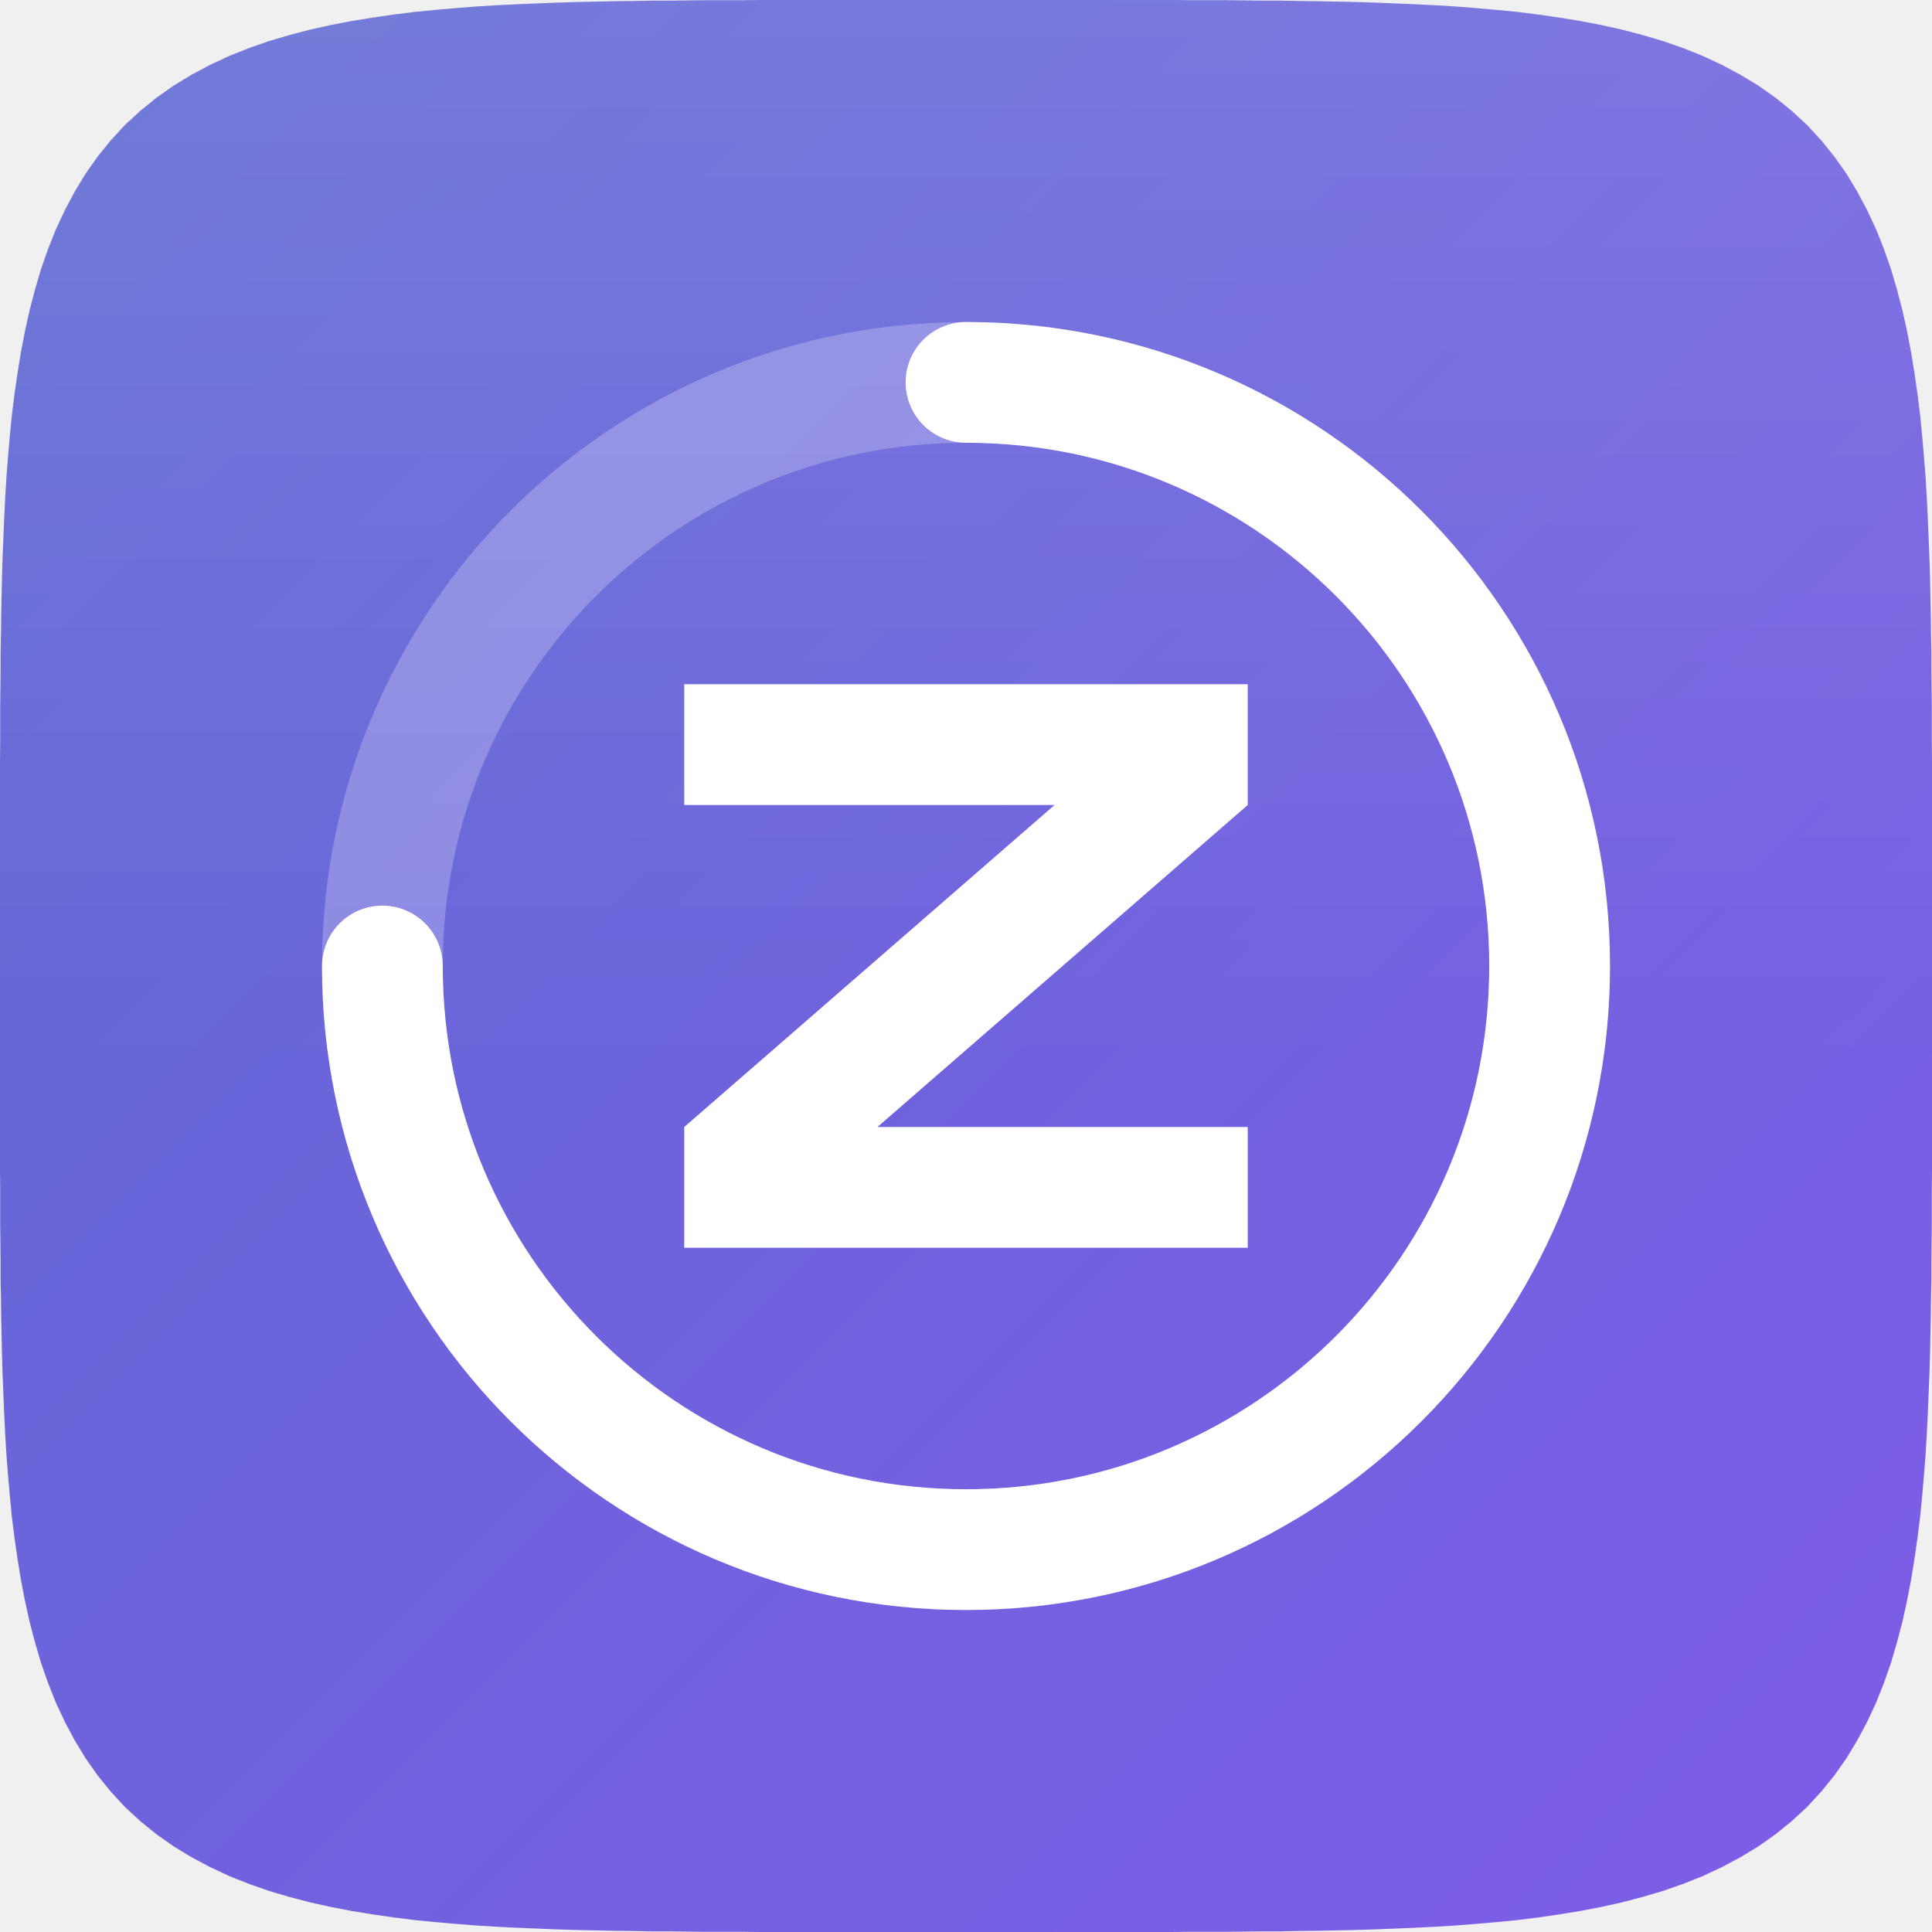
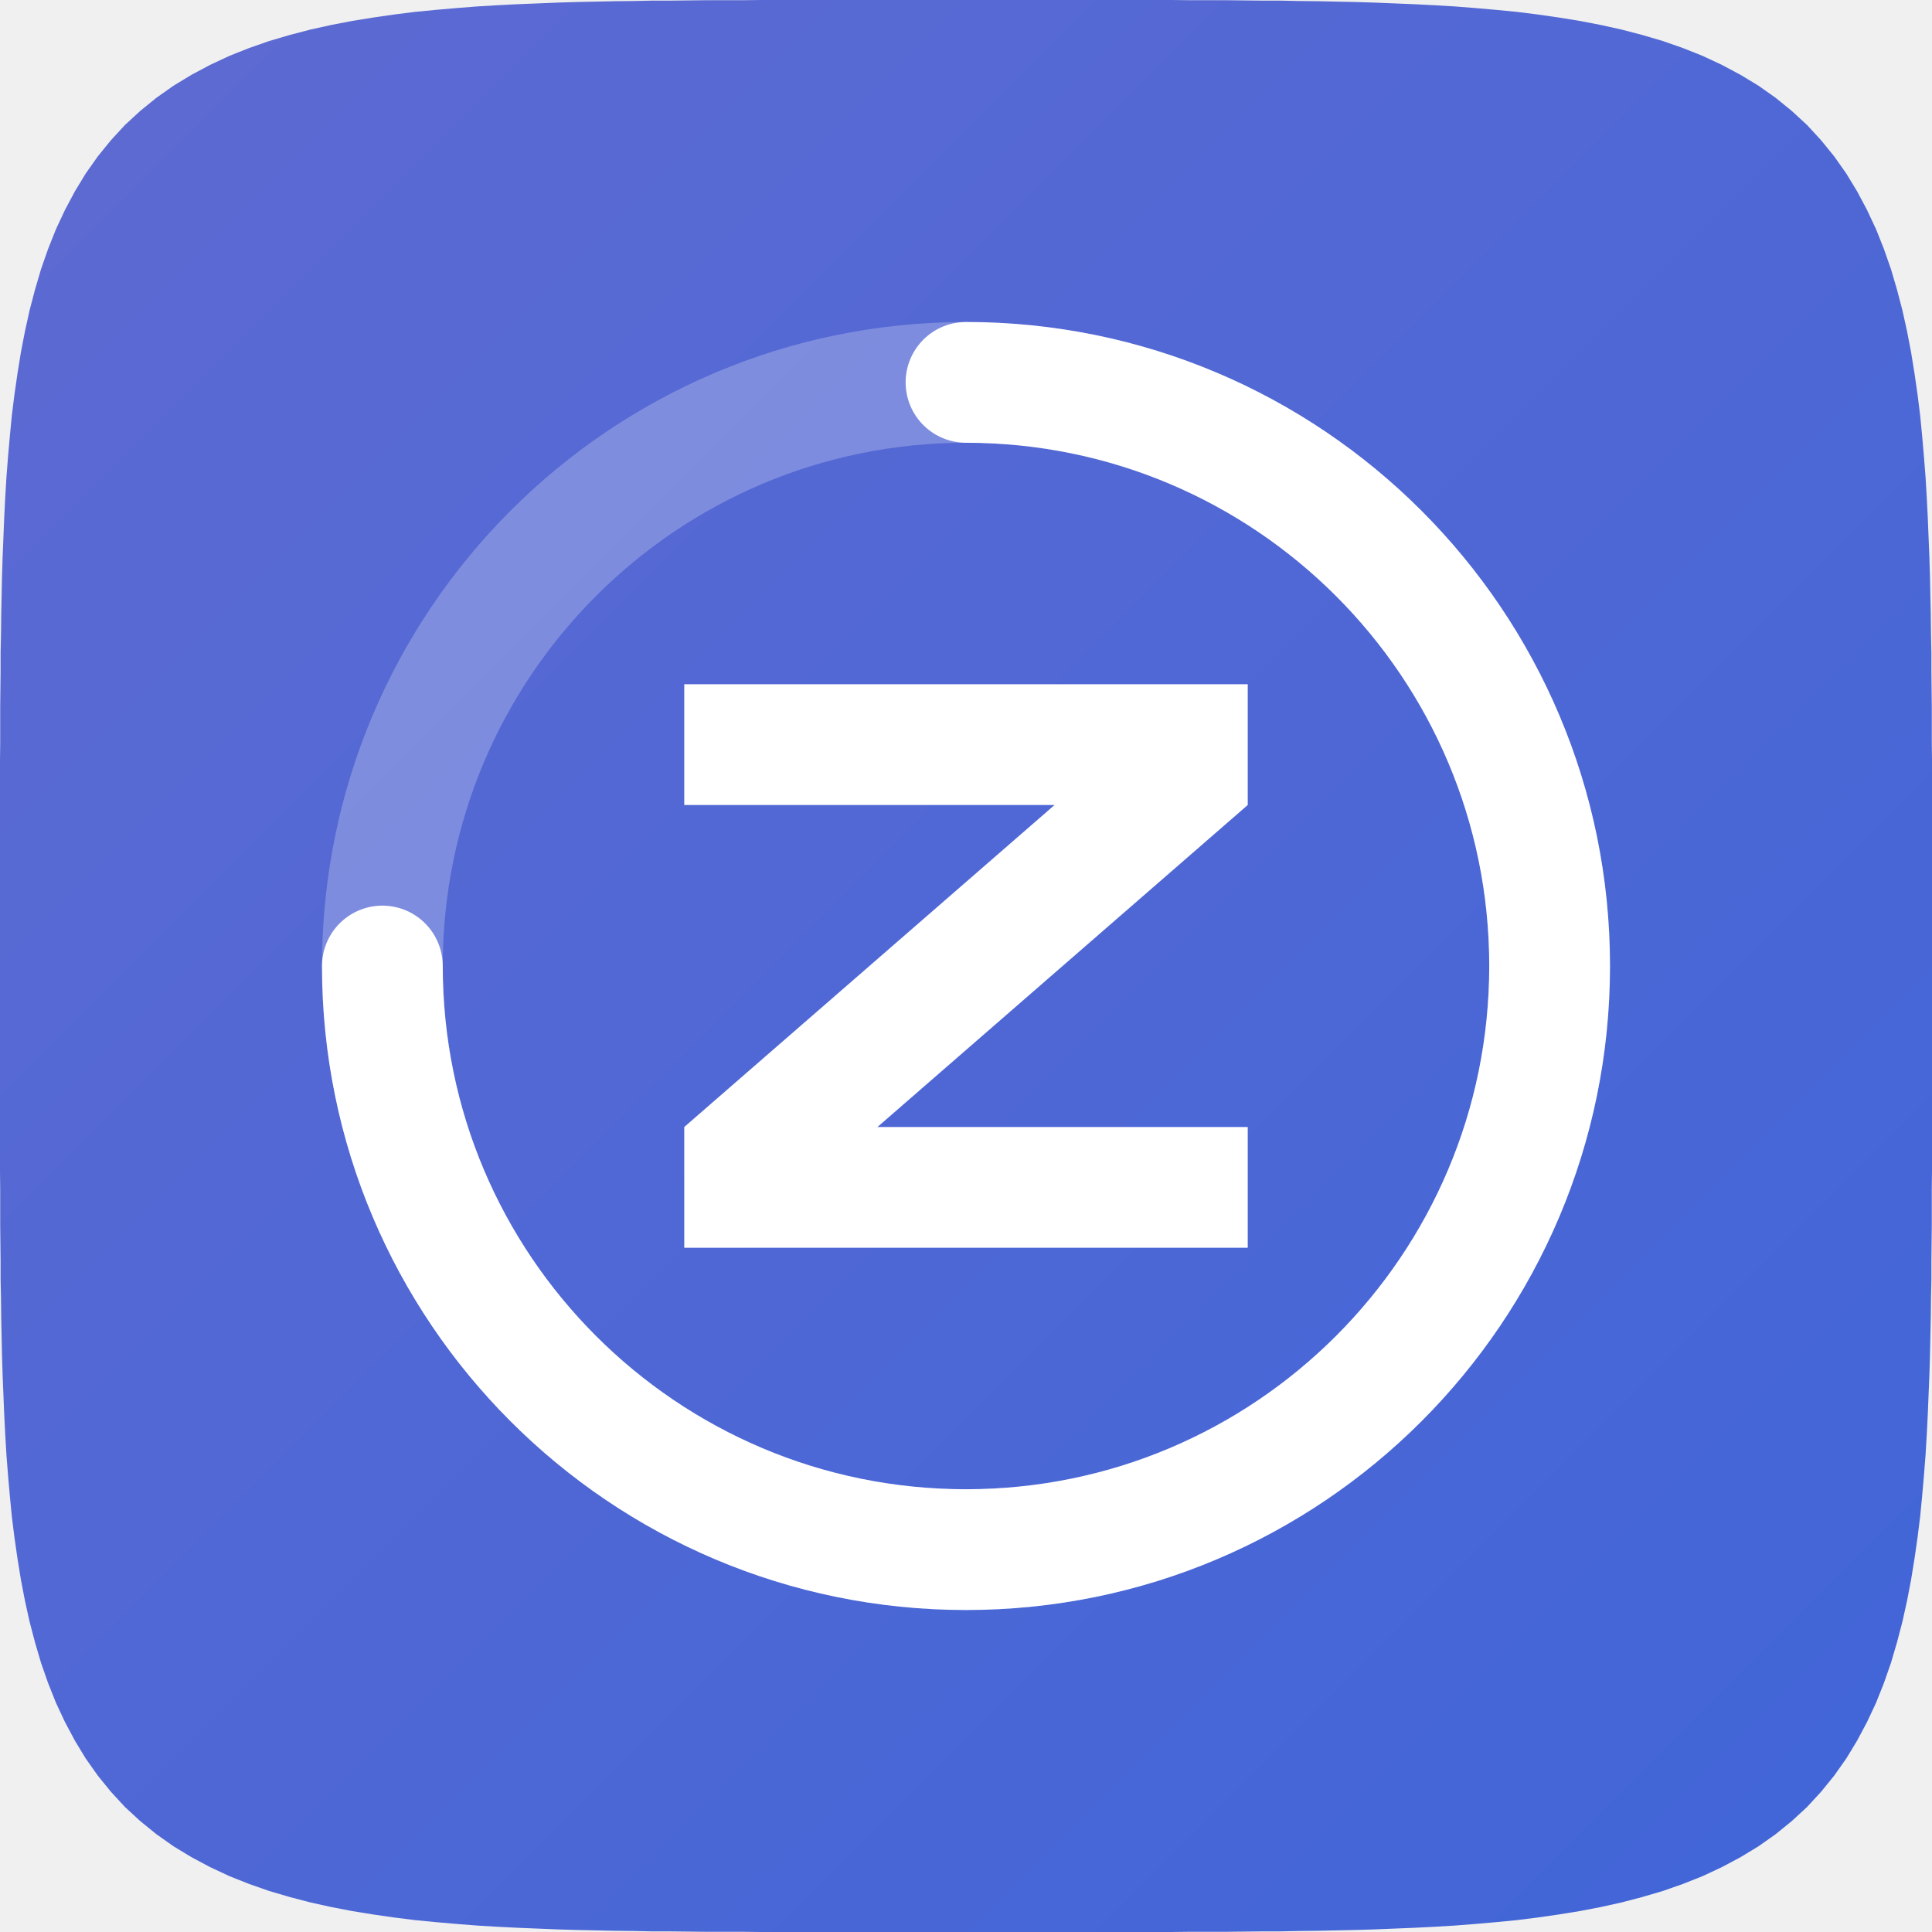
<svg xmlns="http://www.w3.org/2000/svg" width="96" height="96" viewBox="0 0 96 96">
  <defs>
    <linearGradient id="zi-fill" x1="0" y1="0" x2="96" y2="96" gradientUnits="userSpaceOnUse">
      <stop offset="0" stop-color="#5e6ad2" />
-       <stop offset="1" stop-color="#7f5ce8" />
-     </linearGradient>
-     <linearGradient id="zi-sheen" x1="0" y1="0" x2="0" y2="96" gradientUnits="userSpaceOnUse">
-       <stop offset="0" stop-color="#ffffff" stop-opacity="0.12" />
-       <stop offset="0.55" stop-color="#ffffff" stop-opacity="0" />
+       <stop offset="1" stop-color="#4065d8" />
    </linearGradient>
  </defs>
  <path fill="url(#zi-fill)" d="M96 48L96 48.84L96 49.68L96 50.52L96 51.36L96 52.2L96 53.04L96 53.89L96 54.75L96 55.6L96 56.46L96 57.33L96 58.2L95.99 59.08L95.99 59.97L95.99 60.86L95.98 61.76L95.97 62.67L95.97 63.58L95.95 64.51L95.94 65.45L95.92 66.39L95.9 67.35L95.87 68.32L95.83 69.3L95.79 70.29L95.74 71.28L95.68 72.29L95.6 73.31L95.51 74.34L95.41 75.37L95.28 76.41L95.13 77.45L94.96 78.5L94.76 79.54L94.53 80.58L94.26 81.61L93.96 82.63L93.61 83.63L93.22 84.61L92.77 85.57L92.28 86.49L91.74 87.38L91.14 88.23L90.49 89.03L89.79 89.79L89.03 90.49L88.23 91.14L87.38 91.74L86.49 92.28L85.57 92.77L84.61 93.22L83.63 93.61L82.63 93.96L81.61 94.26L80.58 94.53L79.54 94.76L78.5 94.96L77.45 95.13L76.41 95.28L75.37 95.41L74.34 95.51L73.31 95.6L72.29 95.68L71.28 95.74L70.29 95.79L69.3 95.83L68.32 95.87L67.35 95.9L66.39 95.92L65.45 95.94L64.51 95.95L63.58 95.97L62.67 95.97L61.76 95.98L60.86 95.99L59.97 95.99L59.08 95.99L58.2 96L57.33 96L56.46 96L55.6 96L54.75 96L53.89 96L53.04 96L52.2 96L51.36 96L50.52 96L49.68 96L48.84 96L48 96L47.16 96L46.32 96L45.48 96L44.64 96L43.8 96L42.96 96L42.11 96L41.25 96L40.4 96L39.54 96L38.67 96L37.8 96L36.92 95.99L36.03 95.99L35.14 95.99L34.24 95.98L33.33 95.97L32.42 95.97L31.49 95.95L30.55 95.94L29.61 95.92L28.65 95.9L27.68 95.87L26.7 95.83L25.71 95.79L24.72 95.74L23.71 95.68L22.69 95.6L21.66 95.51L20.63 95.41L19.59 95.28L18.55 95.13L17.5 94.96L16.46 94.76L15.42 94.53L14.39 94.26L13.37 93.96L12.37 93.61L11.39 93.22L10.43 92.77L9.51 92.28L8.62 91.74L7.77 91.14L6.97 90.49L6.21 89.79L5.51 89.03L4.86 88.23L4.26 87.38L3.72 86.49L3.23 85.57L2.78 84.61L2.39 83.63L2.04 82.63L1.74 81.61L1.47 80.58L1.24 79.54L1.04 78.5L0.87 77.45L0.72 76.41L0.59 75.37L0.49 74.34L0.4 73.31L0.32 72.29L0.26 71.28L0.21 70.29L0.17 69.3L0.13 68.32L0.1 67.35L0.08 66.39L0.06 65.45L0.05 64.51L0.03 63.58L0.03 62.67L0.02 61.76L0.01 60.86L0.01 59.97L0.01 59.08L0 58.2L0 57.33L0 56.46L0 55.6L0 54.75L0 53.89L0 53.04L0 52.2L0 51.36L0 50.52L0 49.68L0 48.84L0 48L0 47.16L0 46.32L0 45.48L0 44.64L0 43.8L0 42.96L0 42.11L0 41.25L0 40.4L0 39.54L0 38.67L0 37.8L0.01 36.92L0.01 36.03L0.01 35.14L0.02 34.24L0.03 33.33L0.03 32.42L0.05 31.49L0.06 30.55L0.08 29.61L0.1 28.65L0.13 27.68L0.17 26.7L0.21 25.71L0.26 24.72L0.32 23.71L0.4 22.69L0.49 21.66L0.59 20.63L0.72 19.59L0.87 18.55L1.04 17.5L1.24 16.46L1.47 15.42L1.74 14.39L2.04 13.37L2.39 12.37L2.78 11.39L3.23 10.43L3.72 9.51L4.26 8.62L4.86 7.77L5.51 6.97L6.21 6.21L6.97 5.51L7.77 4.86L8.62 4.26L9.51 3.72L10.43 3.23L11.39 2.78L12.37 2.39L13.37 2.04L14.39 1.74L15.42 1.47L16.46 1.24L17.5 1.04L18.55 0.87L19.59 0.72L20.63 0.59L21.66 0.49L22.69 0.4L23.71 0.32L24.72 0.26L25.71 0.21L26.7 0.17L27.68 0.13L28.65 0.1L29.61 0.08L30.55 0.06L31.49 0.05L32.42 0.03L33.33 0.03L34.24 0.02L35.14 0.01L36.03 0.01L36.92 0.01L37.8 0L38.67 0L39.54 0L40.4 0L41.25 0L42.11 0L42.96 0L43.8 0L44.64 0L45.48 0L46.32 0L47.16 0L48 0L48.84 0L49.68 0L50.52 0L51.36 0L52.2 0L53.04 0L53.89 0L54.75 0L55.6 0L56.46 0L57.33 0L58.2 0L59.08 0.01L59.97 0.01L60.86 0.01L61.76 0.02L62.67 0.03L63.58 0.03L64.51 0.05L65.45 0.06L66.39 0.08L67.35 0.1L68.32 0.13L69.3 0.17L70.29 0.21L71.28 0.26L72.29 0.32L73.31 0.4L74.34 0.49L75.37 0.59L76.41 0.72L77.45 0.87L78.5 1.04L79.54 1.24L80.58 1.47L81.61 1.74L82.63 2.04L83.63 2.39L84.61 2.78L85.57 3.23L86.49 3.72L87.38 4.26L88.23 4.86L89.03 5.51L89.79 6.21L90.49 6.97L91.14 7.77L91.74 8.62L92.28 9.51L92.77 10.43L93.22 11.39L93.61 12.37L93.96 13.37L94.26 14.39L94.53 15.42L94.76 16.46L94.96 17.5L95.13 18.55L95.28 19.59L95.41 20.63L95.51 21.66L95.6 22.69L95.68 23.71L95.74 24.72L95.79 25.71L95.83 26.7L95.87 27.68L95.9 28.65L95.92 29.61L95.94 30.55L95.95 31.49L95.97 32.42L95.97 33.33L95.98 34.24L95.99 35.14L95.99 36.03L95.99 36.92L96 37.8L96 38.67L96 39.54L96 40.4L96 41.25L96 42.11L96 42.96L96 43.8L96 44.64L96 45.48L96 46.32L96 47.16Z" />
-   <path fill="url(#zi-sheen)" d="M96 48L96 48.84L96 49.68L96 50.52L96 51.36L96 52.2L96 53.04L96 53.89L96 54.75L96 55.6L96 56.46L96 57.33L96 58.2L95.99 59.08L95.99 59.97L95.99 60.86L95.98 61.76L95.97 62.67L95.97 63.58L95.95 64.51L95.94 65.45L95.92 66.39L95.9 67.35L95.87 68.32L95.83 69.3L95.79 70.29L95.74 71.28L95.68 72.29L95.6 73.31L95.51 74.34L95.41 75.37L95.28 76.41L95.13 77.45L94.96 78.5L94.76 79.54L94.53 80.58L94.26 81.61L93.96 82.63L93.61 83.63L93.22 84.61L92.77 85.57L92.28 86.49L91.74 87.38L91.14 88.23L90.49 89.03L89.79 89.79L89.03 90.49L88.23 91.14L87.38 91.74L86.49 92.28L85.57 92.77L84.61 93.22L83.63 93.61L82.63 93.96L81.61 94.26L80.58 94.53L79.54 94.76L78.5 94.96L77.45 95.13L76.41 95.28L75.37 95.41L74.34 95.51L73.31 95.6L72.29 95.68L71.28 95.74L70.29 95.79L69.3 95.83L68.32 95.87L67.35 95.9L66.39 95.92L65.45 95.94L64.51 95.95L63.58 95.97L62.67 95.97L61.76 95.98L60.86 95.99L59.97 95.99L59.08 95.99L58.2 96L57.33 96L56.46 96L55.6 96L54.75 96L53.89 96L53.04 96L52.2 96L51.36 96L50.52 96L49.68 96L48.84 96L48 96L47.16 96L46.32 96L45.48 96L44.64 96L43.8 96L42.96 96L42.11 96L41.25 96L40.4 96L39.54 96L38.67 96L37.8 96L36.92 95.99L36.03 95.99L35.14 95.99L34.24 95.98L33.33 95.97L32.42 95.97L31.49 95.95L30.55 95.94L29.61 95.92L28.65 95.9L27.68 95.87L26.7 95.83L25.71 95.79L24.72 95.74L23.71 95.68L22.69 95.6L21.66 95.51L20.63 95.41L19.59 95.28L18.55 95.13L17.5 94.96L16.46 94.76L15.42 94.53L14.39 94.26L13.37 93.96L12.37 93.61L11.39 93.22L10.43 92.77L9.51 92.28L8.62 91.74L7.77 91.14L6.97 90.49L6.21 89.79L5.51 89.03L4.86 88.23L4.26 87.38L3.72 86.49L3.23 85.57L2.78 84.61L2.39 83.63L2.04 82.63L1.74 81.61L1.47 80.58L1.24 79.54L1.04 78.5L0.87 77.45L0.72 76.41L0.59 75.37L0.49 74.34L0.4 73.31L0.32 72.29L0.26 71.28L0.21 70.29L0.17 69.3L0.13 68.32L0.1 67.35L0.08 66.39L0.06 65.45L0.05 64.51L0.03 63.58L0.03 62.67L0.02 61.76L0.01 60.86L0.01 59.97L0.01 59.08L0 58.2L0 57.33L0 56.46L0 55.6L0 54.75L0 53.89L0 53.04L0 52.2L0 51.36L0 50.52L0 49.68L0 48.84L0 48L0 47.16L0 46.32L0 45.48L0 44.64L0 43.8L0 42.96L0 42.11L0 41.25L0 40.4L0 39.54L0 38.67L0 37.8L0.01 36.92L0.01 36.03L0.01 35.14L0.02 34.24L0.03 33.33L0.03 32.42L0.05 31.49L0.06 30.55L0.08 29.61L0.1 28.65L0.13 27.68L0.17 26.7L0.21 25.71L0.26 24.72L0.32 23.71L0.4 22.69L0.49 21.66L0.59 20.63L0.72 19.59L0.87 18.55L1.04 17.5L1.24 16.46L1.47 15.42L1.74 14.39L2.04 13.37L2.39 12.37L2.78 11.39L3.23 10.43L3.72 9.51L4.26 8.62L4.86 7.77L5.51 6.97L6.21 6.21L6.97 5.51L7.77 4.86L8.62 4.26L9.51 3.72L10.43 3.23L11.39 2.78L12.37 2.39L13.37 2.04L14.39 1.74L15.42 1.47L16.46 1.24L17.5 1.04L18.55 0.87L19.59 0.72L20.63 0.59L21.66 0.49L22.69 0.4L23.71 0.32L24.72 0.26L25.71 0.21L26.7 0.17L27.68 0.13L28.65 0.1L29.61 0.08L30.55 0.06L31.49 0.05L32.42 0.03L33.33 0.03L34.24 0.02L35.14 0.01L36.03 0.01L36.92 0.01L37.8 0L38.67 0L39.54 0L40.4 0L41.25 0L42.11 0L42.96 0L43.8 0L44.64 0L45.48 0L46.32 0L47.16 0L48 0L48.84 0L49.68 0L50.52 0L51.36 0L52.2 0L53.04 0L53.89 0L54.75 0L55.6 0L56.46 0L57.33 0L58.2 0L59.08 0.01L59.97 0.01L60.86 0.01L61.76 0.02L62.67 0.03L63.58 0.03L64.51 0.05L65.45 0.06L66.39 0.08L67.35 0.1L68.32 0.13L69.3 0.17L70.29 0.21L71.28 0.26L72.29 0.32L73.31 0.4L74.34 0.49L75.37 0.59L76.41 0.72L77.45 0.87L78.5 1.04L79.54 1.24L80.58 1.47L81.61 1.74L82.63 2.04L83.63 2.39L84.61 2.78L85.57 3.23L86.49 3.72L87.38 4.26L88.23 4.86L89.03 5.51L89.79 6.21L90.49 6.97L91.14 7.77L91.74 8.62L92.28 9.51L92.77 10.43L93.22 11.39L93.61 12.37L93.96 13.37L94.26 14.39L94.53 15.42L94.76 16.46L94.96 17.5L95.13 18.55L95.28 19.59L95.41 20.63L95.51 21.66L95.6 22.69L95.68 23.71L95.74 24.72L95.79 25.71L95.83 26.7L95.87 27.68L95.9 28.65L95.92 29.61L95.94 30.55L95.95 31.49L95.97 32.42L95.97 33.33L95.98 34.24L95.99 35.14L95.99 36.03L95.99 36.92L96 37.8L96 38.67L96 39.54L96 40.4L96 41.25L96 42.11L96 42.96L96 43.8L96 44.64L96 45.48L96 46.32L96 47.16Z" />
  <circle cx="48" cy="48" r="29" fill="none" stroke="#ffffff" stroke-opacity="0.24" stroke-width="6" />
  <path fill="none" stroke="#ffffff" stroke-width="6" stroke-linecap="round" d="M48 19A29 29 0 1 1 19 48" />
  <path fill="#ffffff" d="M34 34L62 34L62 40L43.6 56L62 56L62 62L34 62L34 56L52.4 40L34 40Z" />
</svg>
